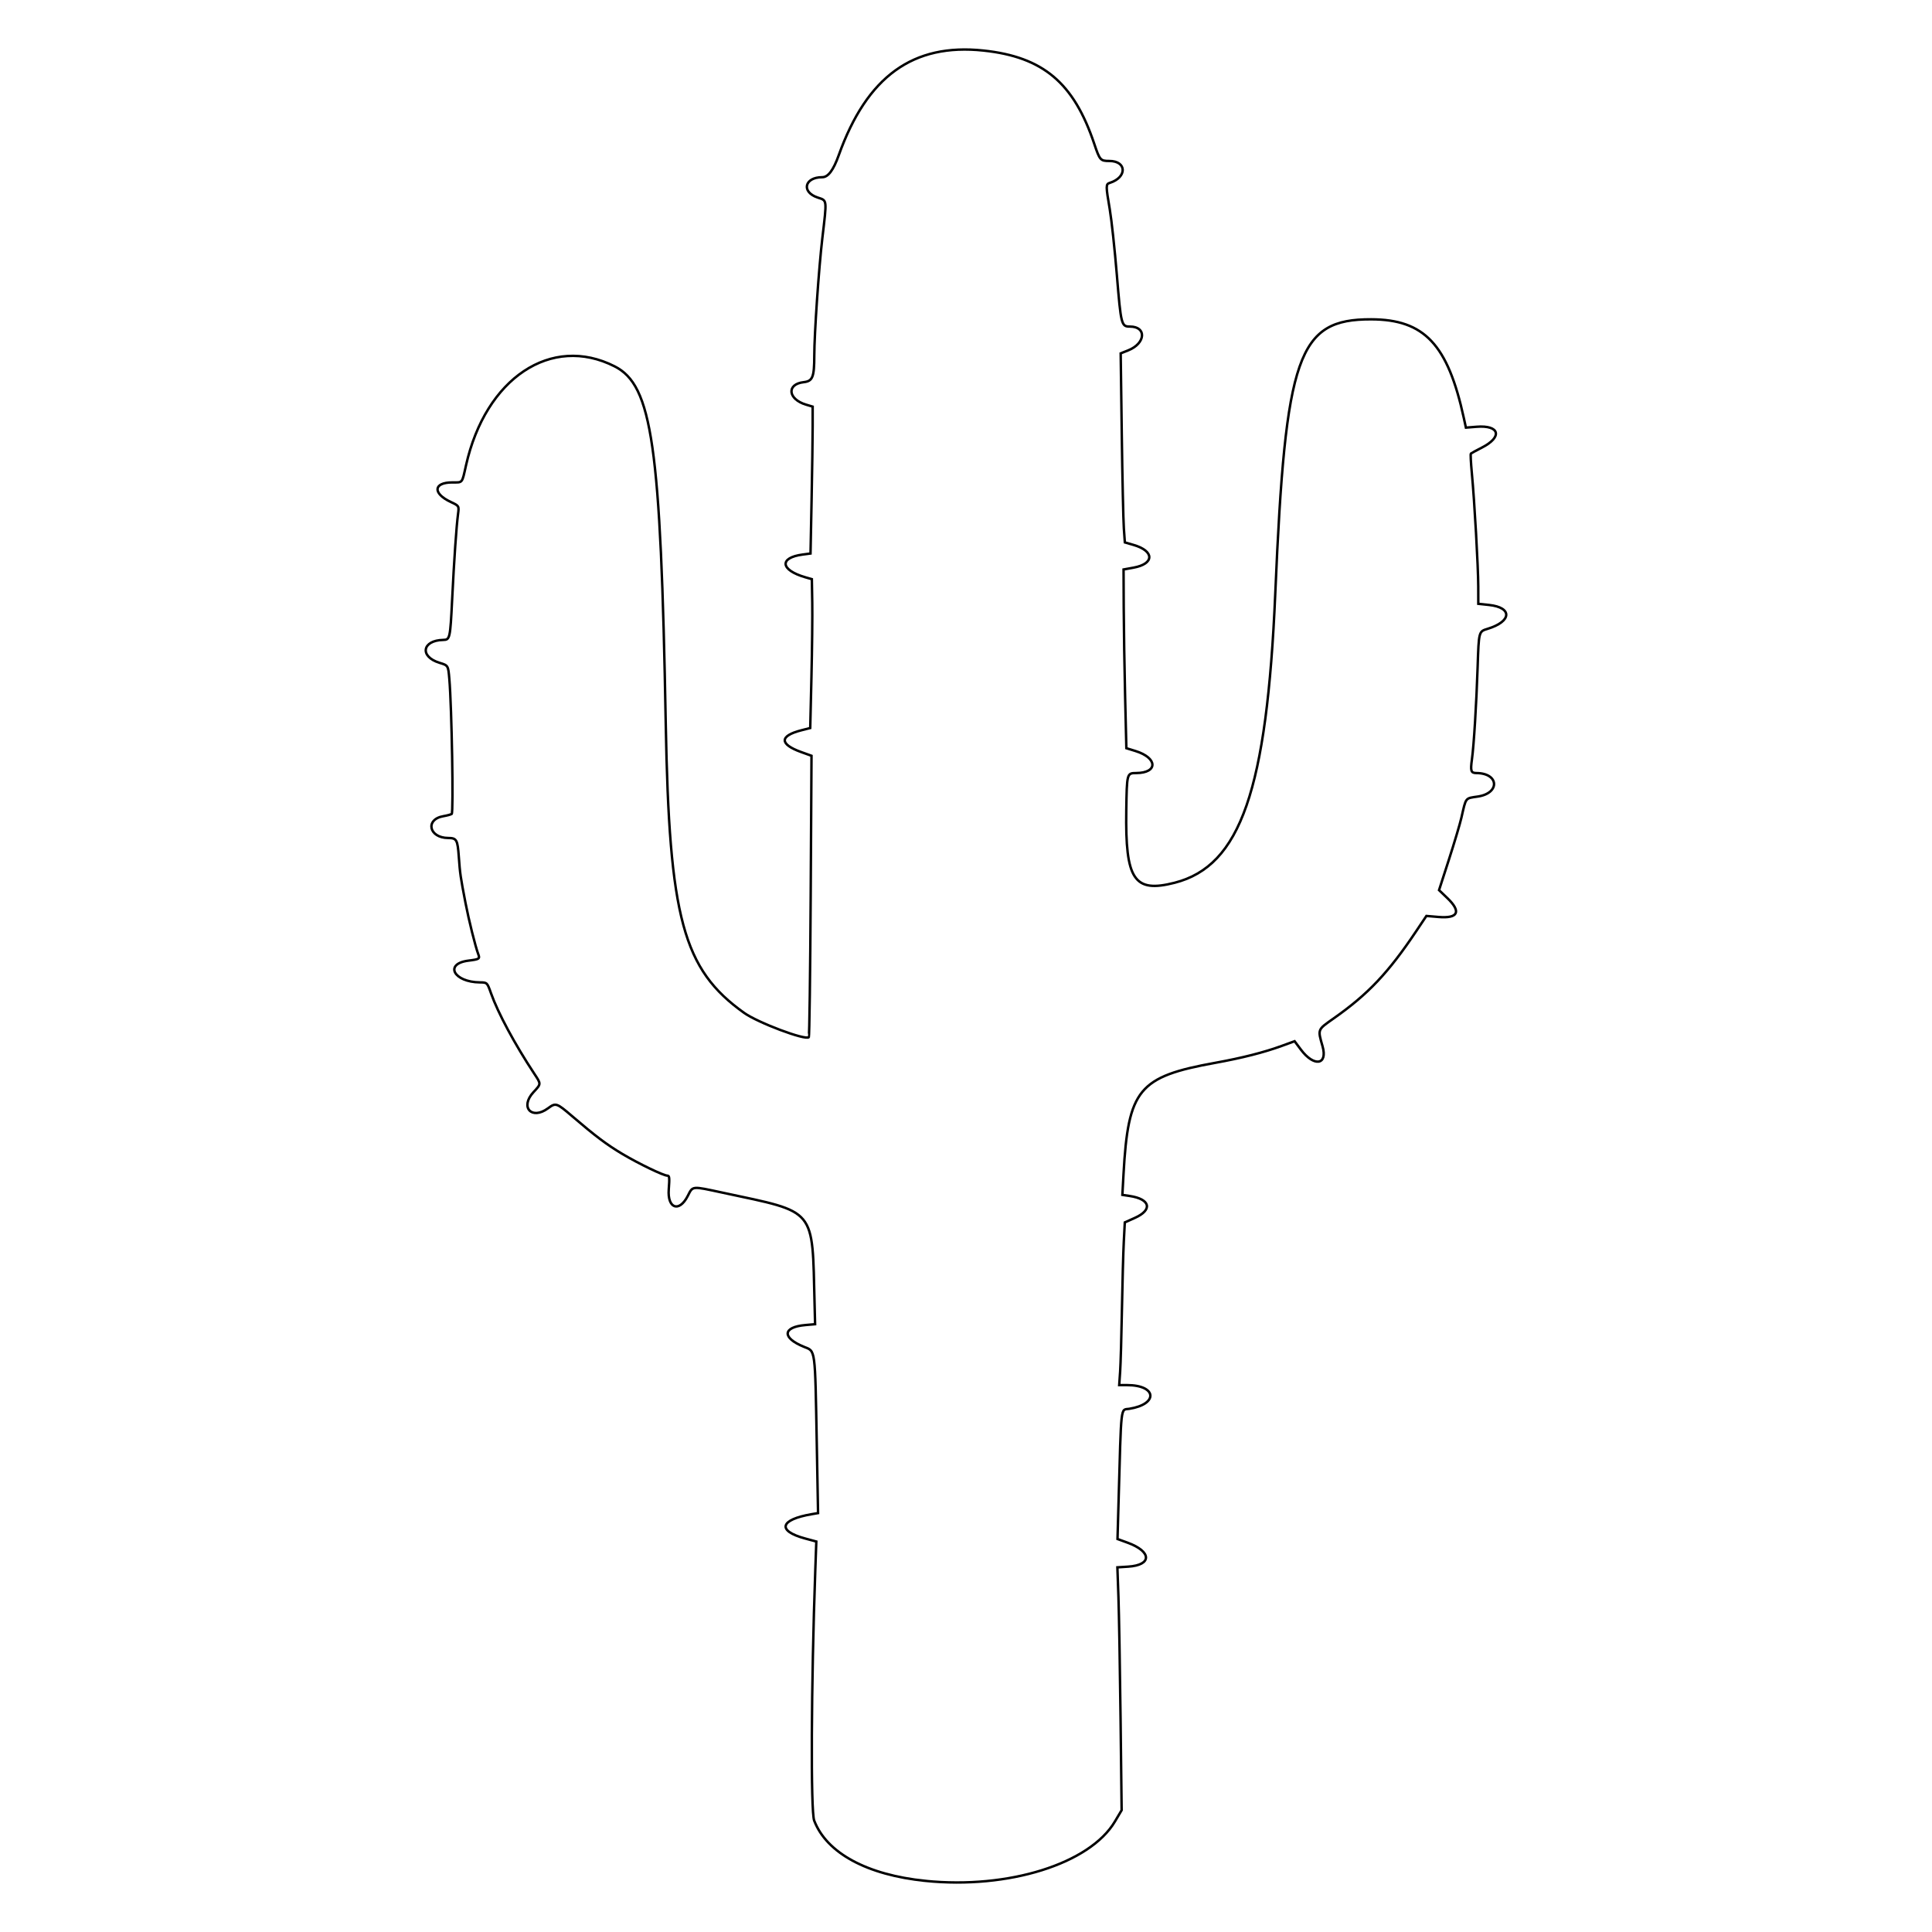
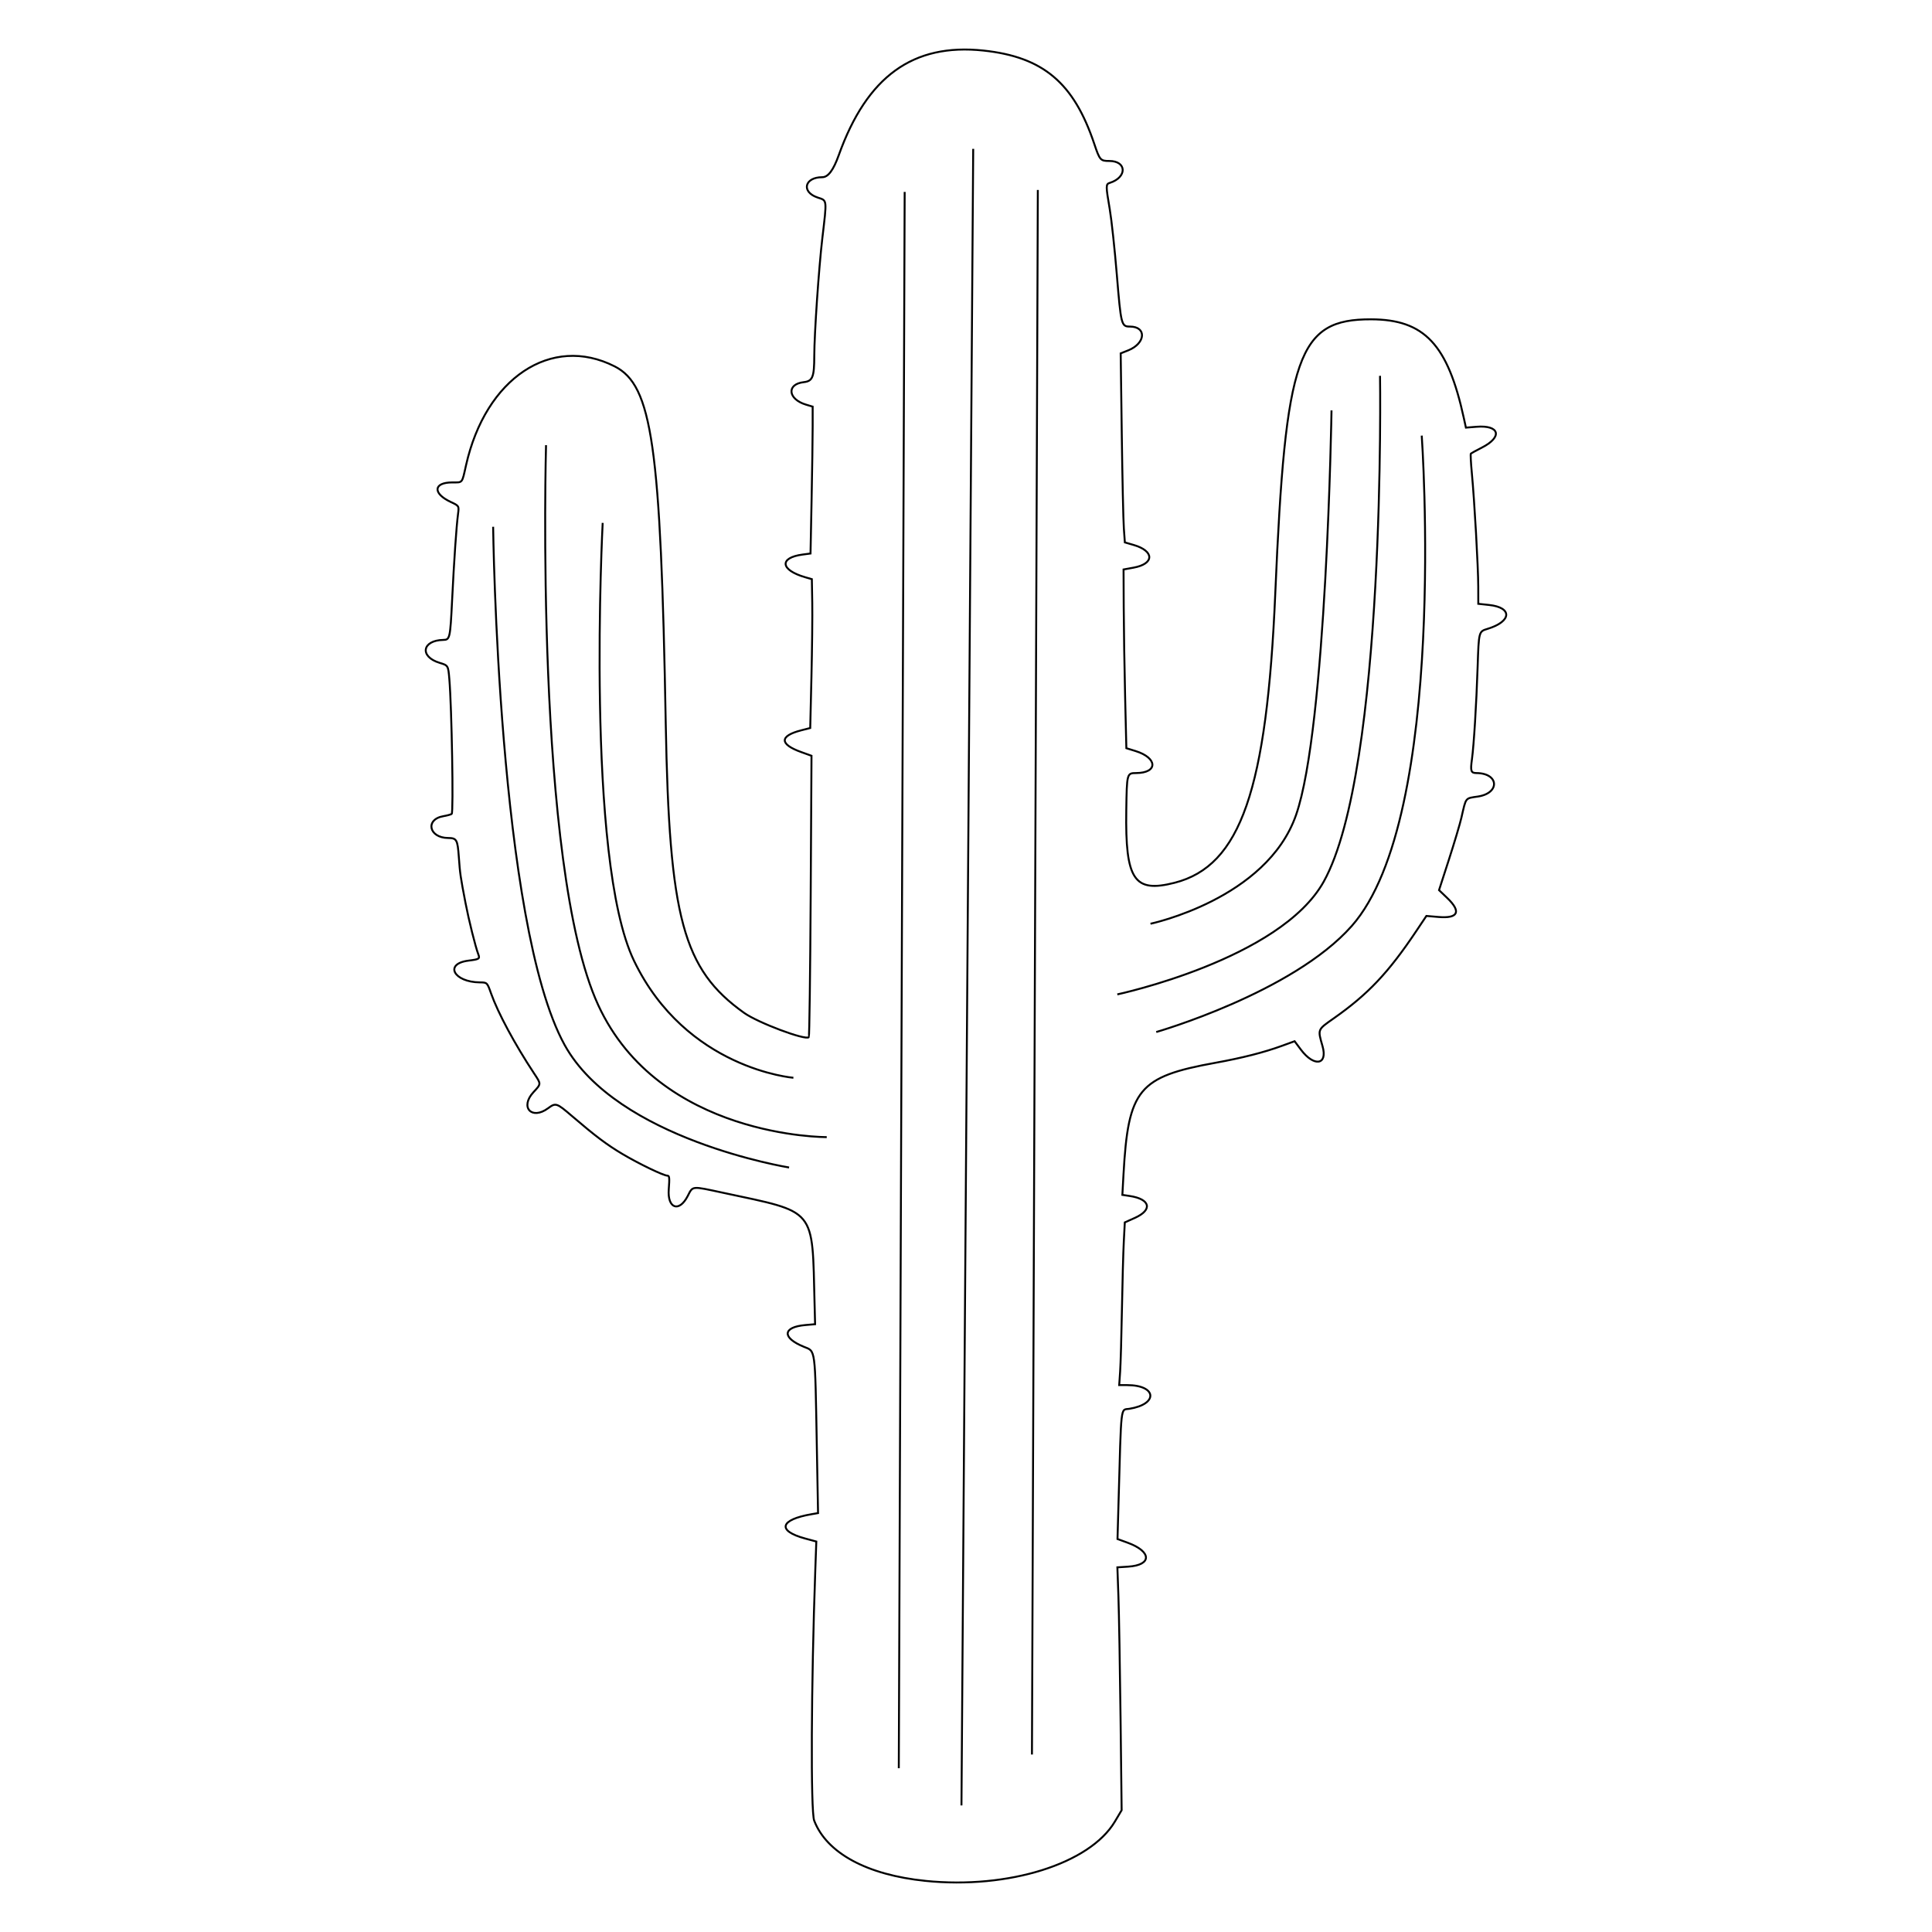
<svg xmlns="http://www.w3.org/2000/svg" width="1000mm" height="1000mm" viewBox="0 0 1000 1000" version="1.1" id="svg999" xml:space="preserve">
  <defs id="defs996">
    <rect x="670.244" y="882.76" width="2849.898" height="2653.729" id="rect1" />
  </defs>
  <g id="layer1">
-     <path style="fill:none;stroke:#000000;stroke-width:1.265;stroke-dasharray:none;stroke-opacity:1" d="m 479.034,973.54 c -30.257,-3.069 -51.162,-14.391 -57.614,-31.205 -1.854,-4.831 -1.558,-70.103 0.59,-130.098 l 0.514,-14.342 -5.778,-1.562 c -14.706,-3.976 -13.147,-9.766 3.391,-12.595 l 3.287,-0.562 -0.66,-35.86 c -0.927,-50.346 -0.581,-47.748 -6.689,-50.228 -11.454,-4.65 -11.071,-10.206 0.775,-11.242 l 5.042,-0.441 -0.267,-10.504 c -1.278,-50.259 1.347,-47.078 -47.5,-57.555 -16.402,-3.518 -15.429,-3.611 -18.173,1.735 -4.426,8.621 -10.566,6.448 -9.804,-3.469 0.459,-5.966 0.346,-7.096 -0.705,-7.096 -1.998,0 -14.799,-6.168 -23.297,-11.227 -8.085,-4.812 -13.941,-9.219 -26.12,-19.655 -7.947,-6.809 -8.364,-6.944 -12.366,-3.991 -8.479,6.255 -14.694,-0.57 -7.563,-8.306 4.079,-4.425 4.068,-4.108 0.32,-9.78 -9.948,-15.055 -18.674,-31.281 -22.245,-41.367 -2.009,-5.672 -2.009,-5.672 -5.798,-5.709 -13.57,-0.132 -18.592,-9.646 -5.938,-11.249 5.749,-0.728 6.039,-0.924 5.084,-3.436 -1.455,-3.826 -4.875,-17.578 -6.579,-26.453 -2.633,-13.71 -2.821,-15.006 -3.456,-23.811 -0.644,-8.934 -1.114,-9.767 -5.518,-9.789 -9.994,-0.051 -12.05,-9.674 -2.415,-11.302 1.817,-0.307 3.728,-0.823 4.246,-1.147 0.983,-0.614 0.033,-55.062 -1.22,-69.817 -0.598,-7.045 -0.598,-7.045 -5.064,-8.403 -10.473,-3.186 -9.085,-11.651 1.945,-11.857 3.408,-0.063 3.574,-0.816 4.554,-20.593 1.047,-21.145 2.206,-37.986 3.066,-44.559 0.553,-4.224 0.553,-4.224 -3.822,-6.273 -9.413,-4.409 -8.946,-10.091 0.828,-10.091 5.528,0 4.992,0.665 7.12,-8.823 10.132,-45.181 44.163,-67.853 76.926,-51.251 19.453,9.858 23.863,40.67 26.457,184.862 1.815,100.886 8.943,127.21 40.558,149.77 7.146,5.1 31.737,14.342 33.491,12.587 0.303,-0.303 0.741,-33.2 0.974,-73.104 l 0.423,-72.554 -5.372,-1.935 c -11.312,-4.075 -11.274,-8.346 0.101,-11.254 l 4.611,-1.179 0.627,-26.375 c 0.345,-14.507 0.534,-31.842 0.42,-38.524 l -0.207,-12.149 -3.432,-0.993 c -12.898,-3.731 -13.636,-10.112 -1.358,-11.741 l 4.101,-0.544 0.554,-27.777 c 0.305,-15.278 0.554,-32.382 0.554,-38.011 v -10.234 l -3.464,-1.038 c -9.389,-2.813 -10.172,-10.609 -1.167,-11.624 4.62,-0.521 5.457,-2.609 5.47,-13.654 0.014,-11.335 2.344,-45.314 4.177,-60.923 2.402,-20.446 2.531,-19.338 -2.431,-20.987 -8.6,-2.857 -6.864,-10.525 2.382,-10.525 3.041,0 5.746,-3.602 8.519,-11.344 14.634,-40.863 38.465,-58.101 74.939,-54.208 30.857,3.294 46.727,16.664 57.341,48.312 2.822,8.414 3.193,8.837 7.75,8.837 9.135,0 9.334,8.465 0.266,11.343 -2.086,0.662 -2.086,1.422 -0.004,13.654 0.925,5.432 2.577,20.744 3.672,34.028 2.131,25.856 2.341,26.688 6.747,26.688 8.797,0 8.188,8.697 -0.862,12.309 l -3.901,1.557 0.558,41.596 c 0.307,22.878 0.791,44.894 1.077,48.925 l 0.52,7.329 4.531,1.317 c 10.825,3.147 10.82,9.778 -0.01,11.748 l -5.19,0.944 0.086,19.699 c 0.048,10.835 0.373,31.65 0.724,46.256 l 0.638,26.556 4.738,1.464 c 11.474,3.545 11.716,11.339 0.353,11.402 -4.823,0.029 -4.835,0.074 -5.13,19.306 -0.552,36.027 4.017,42.86 25.054,37.47 34.098,-8.736 47.714,-47.969 52.08,-150.065 5.272,-123.286 11.71,-141.657 49.605,-141.561 27.559,0.07 39.679,12.983 47.978,51.119 l 1.074,4.934 5.47,-0.439 c 12.032,-0.966 13.638,5.25 2.787,10.784 -2.912,1.485 -5.476,2.882 -5.699,3.104 -0.222,0.222 0.004,4.71 0.502,9.972 1.369,14.451 3.31,48.744 3.33,58.838 l 0.019,8.936 5.58,0.598 c 12.183,1.305 11.739,8.544 -0.758,12.352 -4.588,1.398 -4.553,1.268 -5.161,19.599 -0.647,19.503 -1.949,40.672 -2.947,47.898 -0.849,6.145 -0.526,7.139 2.325,7.157 11.708,0.073 12.329,10.407 0.729,12.152 -6.664,1.002 -6.036,0.194 -8.508,10.943 -0.744,3.235 -3.654,12.997 -6.466,21.692 l -5.113,15.81 4.277,4.1 c 7.351,7.048 5.672,10.655 -4.555,9.791 l -6.266,-0.53 -5.195,7.761 c -14.51,21.679 -24.977,32.749 -42.824,45.29 -8.435,5.927 -8.268,5.507 -5.731,14.396 2.784,9.755 -4.425,10.841 -11.251,1.694 l -3.21,-4.3 -6.528,2.382 c -9.35,3.412 -20.541,6.263 -34.531,8.797 -39.743,7.198 -45.064,13.663 -47.503,57.71 l -0.59,10.648 3.792,0.569 c 10.691,1.603 12.01,7.153 2.693,11.333 l -5.224,2.344 -0.517,9.96 c -0.284,5.478 -0.721,21.304 -0.97,35.169 -0.249,13.865 -0.669,28.329 -0.932,32.142 l -0.479,6.933 4.067,0.005 c 15.418,0.019 16.315,9.849 1.12,12.278 -4.552,0.728 -4.064,-3.56 -5.542,48.77 l -0.526,18.617 5.193,1.893 c 12.58,4.587 12.742,11.618 0.287,12.411 l -5.54,0.353 0.541,15.23 c 0.298,8.376 0.793,36.66 1.101,62.852 l 0.56,47.623 -3.491,5.876 c -12.989,21.864 -55.128,35.065 -98.037,30.714 z" id="path16" />
+     <path id="path6-7" style="fill:none;stroke:#000000;stroke-width:1;stroke-linecap:butt;stroke-linejoin:miter;stroke-opacity:1;stroke-dasharray:none" d="m 735.887,225.469 c 0,0 13.929,197.191 -36.284,253.882 -30.627,34.579 -101.13,54.821 -101.13,54.821 M 714.297,194.523 c 0,0 3.179,203.641 -29.117,261.766 -22.435,40.378 -106.863,58.404 -106.863,58.404 M 689.19,212.42 c 0,0 -2.555,164.224 -18.367,209.448 -15.245,43.604 -75.329,56.254 -75.329,56.254 M 282.625,230.417 c 0,0 -6.099,217.806 26.967,289.716 31.735,69.016 118.33,68.438 118.33,68.438 M 255.247,272.655 c 0,0 2.465,205.636 37.001,268.216 27.057,49.028 116.18,63.421 116.18,63.421 M 311.947,270.647 c 0,0 -9.131,174.024 16.217,226.648 27.022,56.101 82.496,60.554 82.496,60.554 m 126.519,-459.535 -3.041,809.823 m -36.488,26.352 6.081,-857.46 m -35.474,22.298 -3.041,815.905 m 13.816,58.308 c -30.257,-3.069 -51.162,-14.391 -57.614,-31.205 -1.854,-4.831 -1.558,-70.103 0.59,-130.098 l 0.514,-14.342 -5.778,-1.562 c -14.706,-3.976 -13.147,-9.766 3.391,-12.595 l 3.287,-0.562 -0.66,-35.86 c -0.927,-50.346 -0.581,-47.748 -6.689,-50.228 -11.454,-4.65 -11.071,-10.206 0.775,-11.242 l 5.042,-0.441 -0.267,-10.504 c -1.278,-50.259 1.347,-47.078 -47.5,-57.555 -16.402,-3.518 -15.429,-3.611 -18.173,1.735 -4.426,8.621 -10.566,6.448 -9.804,-3.469 0.459,-5.966 0.346,-7.096 -0.705,-7.096 -1.998,0 -14.799,-6.168 -23.297,-11.227 -8.085,-4.812 -13.941,-9.219 -26.12,-19.655 -7.947,-6.809 -8.364,-6.944 -12.366,-3.991 -8.479,6.255 -14.694,-0.57 -7.563,-8.306 4.079,-4.425 4.068,-4.108 0.32,-9.78 -9.948,-15.055 -18.674,-31.281 -22.245,-41.367 -2.009,-5.672 -2.009,-5.672 -5.798,-5.709 -13.57,-0.132 -18.592,-9.646 -5.938,-11.249 5.749,-0.728 6.039,-0.924 5.084,-3.436 -1.455,-3.826 -4.875,-17.578 -6.579,-26.453 -2.633,-13.71 -2.821,-15.006 -3.456,-23.811 -0.644,-8.934 -1.114,-9.767 -5.518,-9.789 -9.994,-0.051 -12.05,-9.674 -2.415,-11.302 1.817,-0.307 3.728,-0.823 4.246,-1.147 0.983,-0.614 0.033,-55.062 -1.22,-69.817 -0.598,-7.045 -0.598,-7.045 -5.064,-8.403 -10.473,-3.186 -9.085,-11.651 1.945,-11.857 3.408,-0.063 3.574,-0.816 4.554,-20.593 1.047,-21.145 2.206,-37.986 3.066,-44.559 0.553,-4.224 0.553,-4.224 -3.822,-6.273 -9.413,-4.409 -8.946,-10.091 0.828,-10.091 5.528,0 4.992,0.665 7.12,-8.823 10.132,-45.181 44.163,-67.853 76.926,-51.251 19.453,9.858 23.863,40.67 26.457,184.862 1.815,100.886 8.943,127.21 40.558,149.77 7.146,5.1 31.737,14.342 33.491,12.587 0.303,-0.303 0.741,-33.2 0.974,-73.104 l 0.423,-72.554 -5.372,-1.935 c -11.312,-4.075 -11.274,-8.346 0.101,-11.254 l 4.611,-1.179 0.627,-26.375 c 0.345,-14.507 0.534,-31.842 0.42,-38.524 l -0.207,-12.149 -3.432,-0.993 c -12.898,-3.731 -13.636,-10.112 -1.358,-11.741 l 4.101,-0.544 0.554,-27.777 c 0.305,-15.278 0.554,-32.382 0.554,-38.011 v -10.234 l -3.464,-1.038 c -9.389,-2.813 -10.172,-10.609 -1.167,-11.624 4.62,-0.521 5.457,-2.609 5.47,-13.654 0.014,-11.335 2.344,-45.314 4.177,-60.923 2.402,-20.446 2.531,-19.338 -2.431,-20.987 -8.6,-2.857 -6.864,-10.525 2.382,-10.525 3.041,0 5.746,-3.602 8.519,-11.344 14.634,-40.863 38.465,-58.101 74.939,-54.208 30.857,3.294 46.727,16.664 57.341,48.312 2.822,8.414 3.193,8.837 7.75,8.837 9.135,0 9.334,8.465 0.266,11.343 -2.086,0.662 -2.086,1.422 -0.004,13.654 0.925,5.432 2.577,20.744 3.672,34.028 2.131,25.856 2.341,26.688 6.747,26.688 8.797,0 8.188,8.697 -0.862,12.309 l -3.901,1.557 0.558,41.596 c 0.307,22.878 0.791,44.894 1.077,48.925 l 0.52,7.329 4.531,1.317 c 10.825,3.147 10.82,9.778 -0.01,11.748 l -5.19,0.944 0.086,19.699 c 0.048,10.835 0.373,31.65 0.724,46.256 l 0.638,26.556 4.738,1.464 c 11.474,3.545 11.716,11.339 0.353,11.402 -4.823,0.029 -4.835,0.074 -5.13,19.306 -0.552,36.027 4.017,42.86 25.054,37.47 34.098,-8.736 47.714,-47.969 52.08,-150.065 5.272,-123.286 11.71,-141.657 49.605,-141.561 27.559,0.07 39.679,12.983 47.978,51.119 l 1.074,4.934 5.47,-0.439 c 12.032,-0.966 13.638,5.25 2.787,10.784 -2.912,1.485 -5.476,2.882 -5.699,3.104 -0.222,0.222 0.004,4.71 0.502,9.972 1.369,14.451 3.31,48.744 3.33,58.838 l 0.019,8.936 5.58,0.598 c 12.183,1.305 11.739,8.544 -0.758,12.352 -4.588,1.398 -4.553,1.268 -5.161,19.599 -0.647,19.503 -1.949,40.672 -2.947,47.898 -0.849,6.145 -0.526,7.139 2.325,7.157 11.708,0.073 12.329,10.407 0.729,12.152 -6.664,1.002 -6.036,0.194 -8.508,10.943 -0.744,3.235 -3.654,12.997 -6.466,21.692 l -5.113,15.81 4.277,4.1 c 7.351,7.048 5.672,10.655 -4.555,9.791 l -6.266,-0.53 -5.195,7.761 c -14.51,21.679 -24.977,32.749 -42.824,45.29 -8.435,5.927 -8.268,5.507 -5.731,14.396 2.784,9.755 -4.425,10.841 -11.251,1.694 l -3.21,-4.3 -6.528,2.382 c -9.35,3.412 -20.541,6.263 -34.531,8.797 -39.743,7.198 -45.064,13.663 -47.503,57.71 l -0.59,10.648 3.792,0.569 c 10.691,1.603 12.01,7.153 2.693,11.333 l -5.224,2.344 -0.517,9.96 c -0.284,5.478 -0.721,21.304 -0.97,35.169 -0.249,13.865 -0.669,28.329 -0.932,32.142 l -0.479,6.933 4.067,0.005 c 15.418,0.019 16.315,9.849 1.12,12.278 -4.552,0.728 -4.064,-3.56 -5.542,48.77 l -0.526,18.617 5.193,1.893 c 12.58,4.587 12.742,11.618 0.287,12.411 l -5.54,0.353 0.541,15.23 c 0.298,8.376 0.793,36.66 1.101,62.852 l 0.56,47.623 -3.491,5.876 c -12.989,21.864 -55.128,35.065 -98.037,30.714 z" />
  </g>
</svg>
